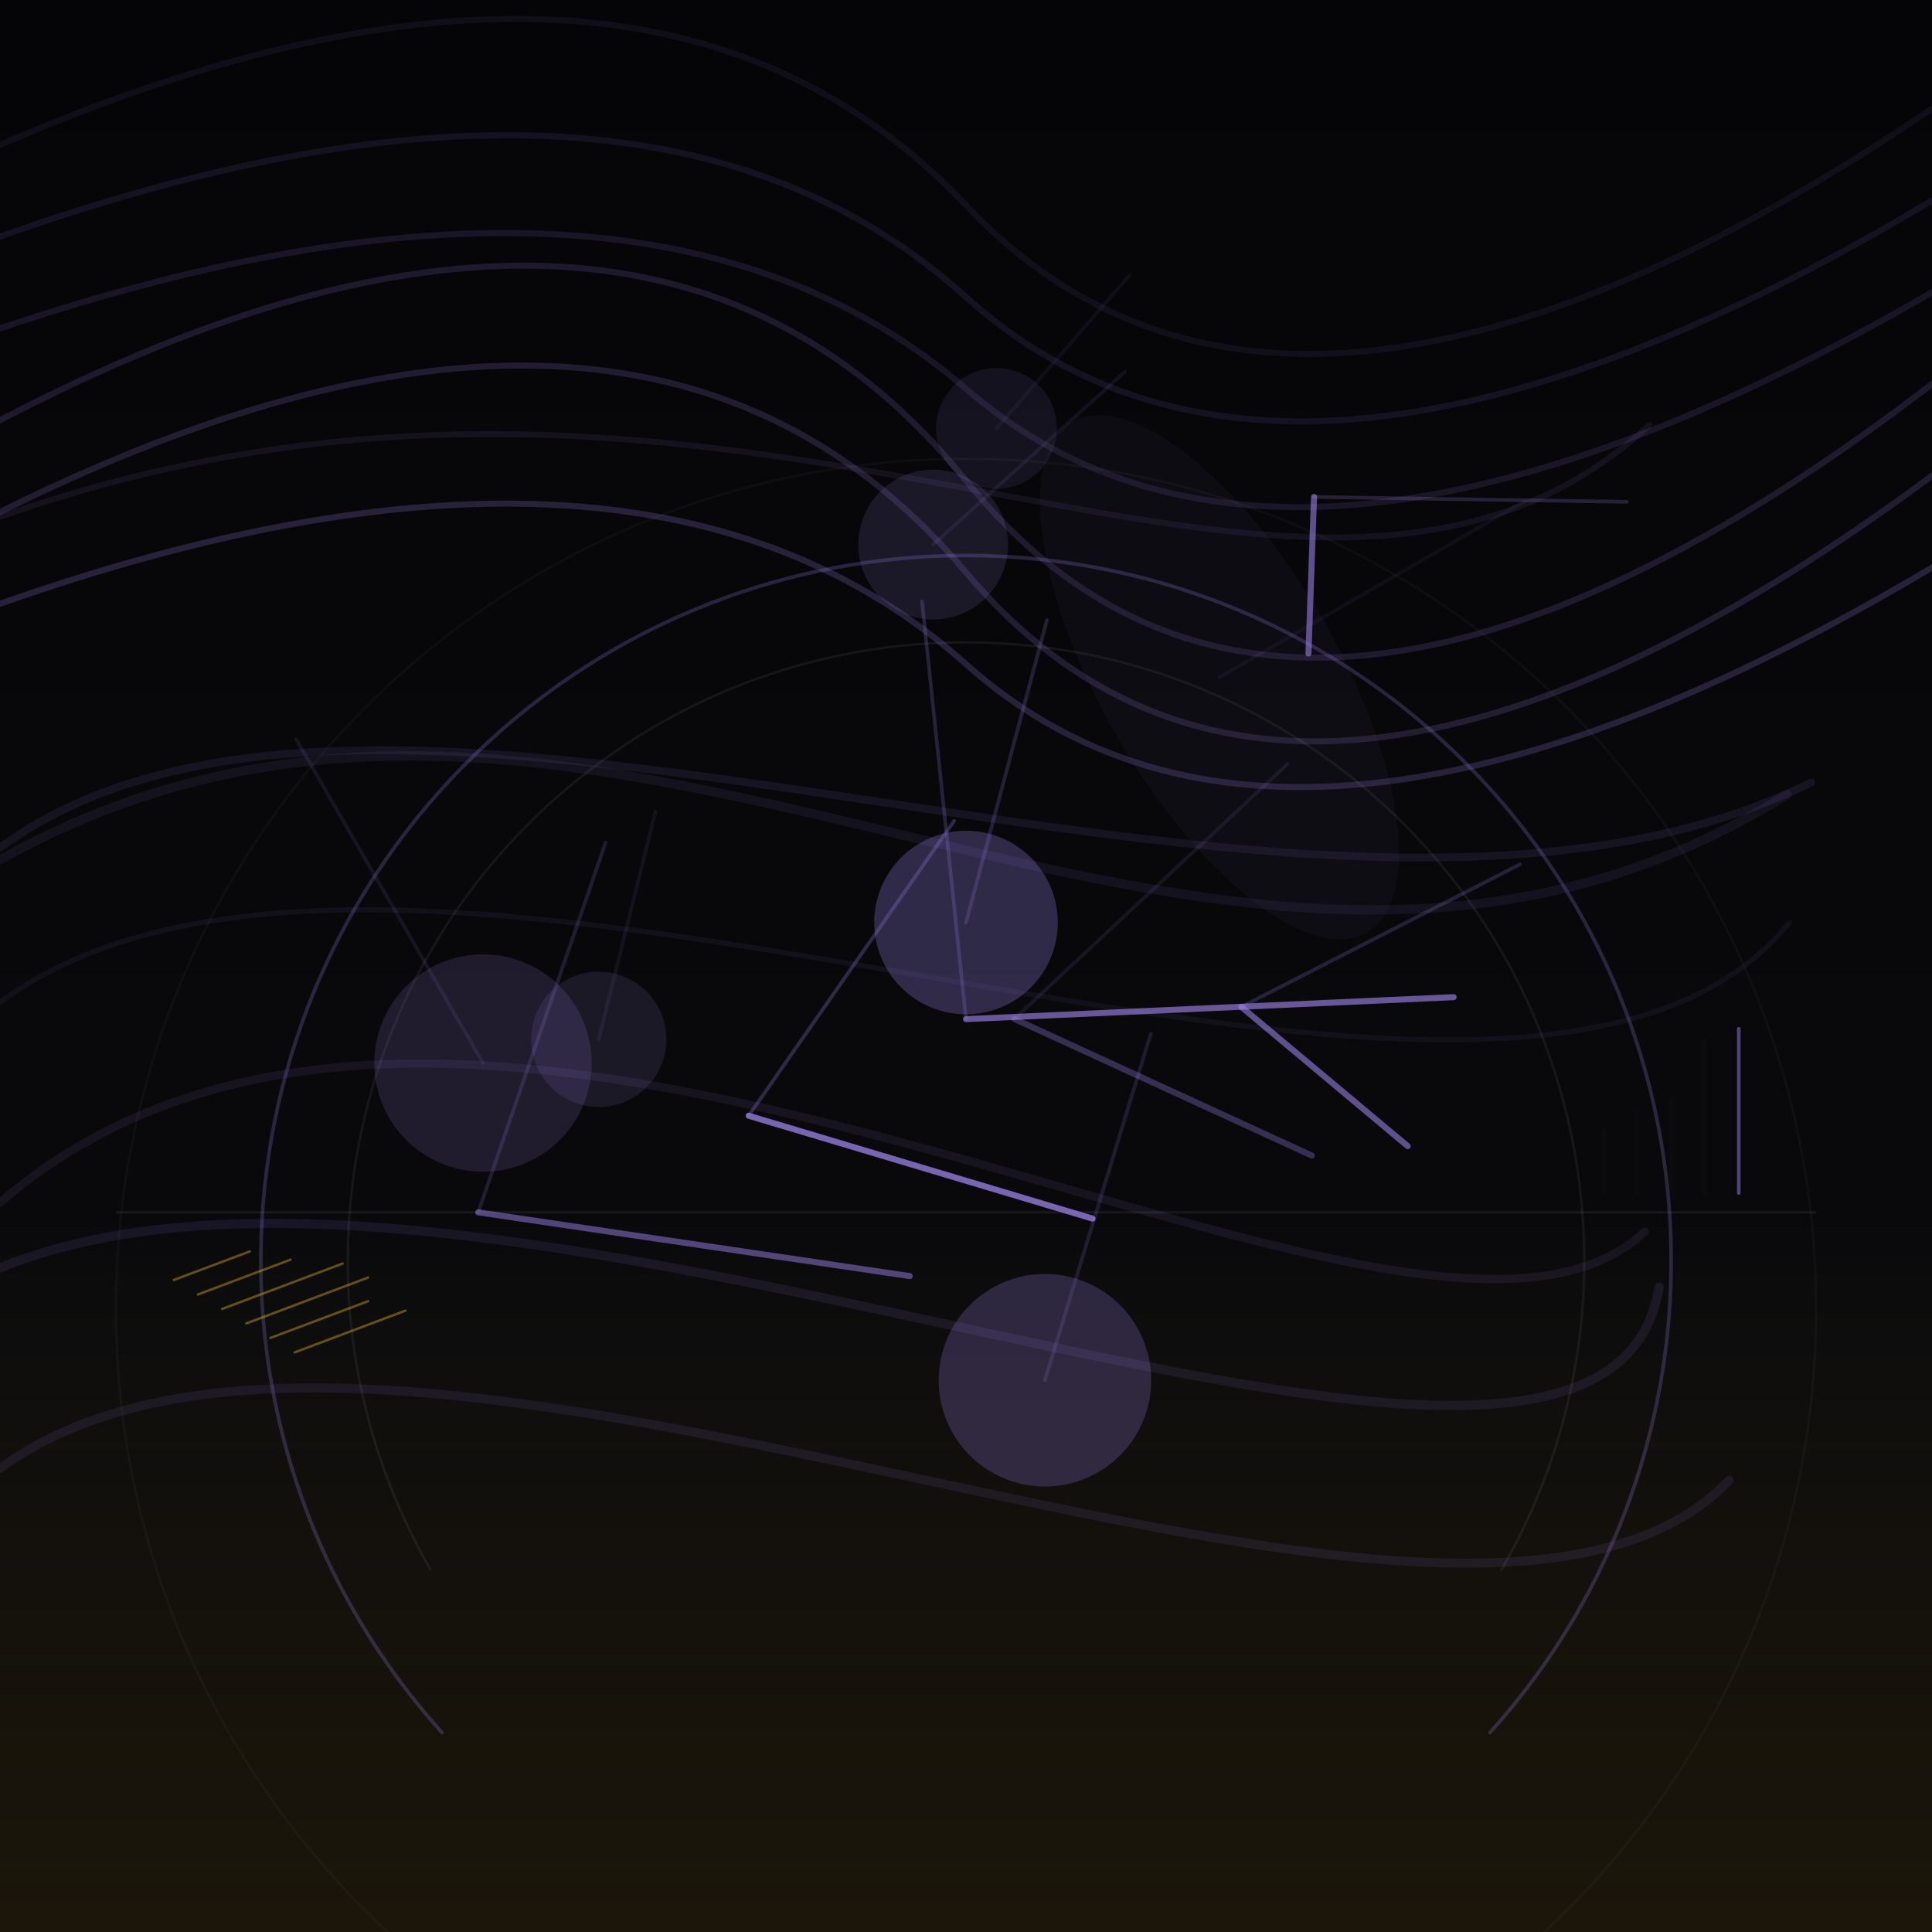
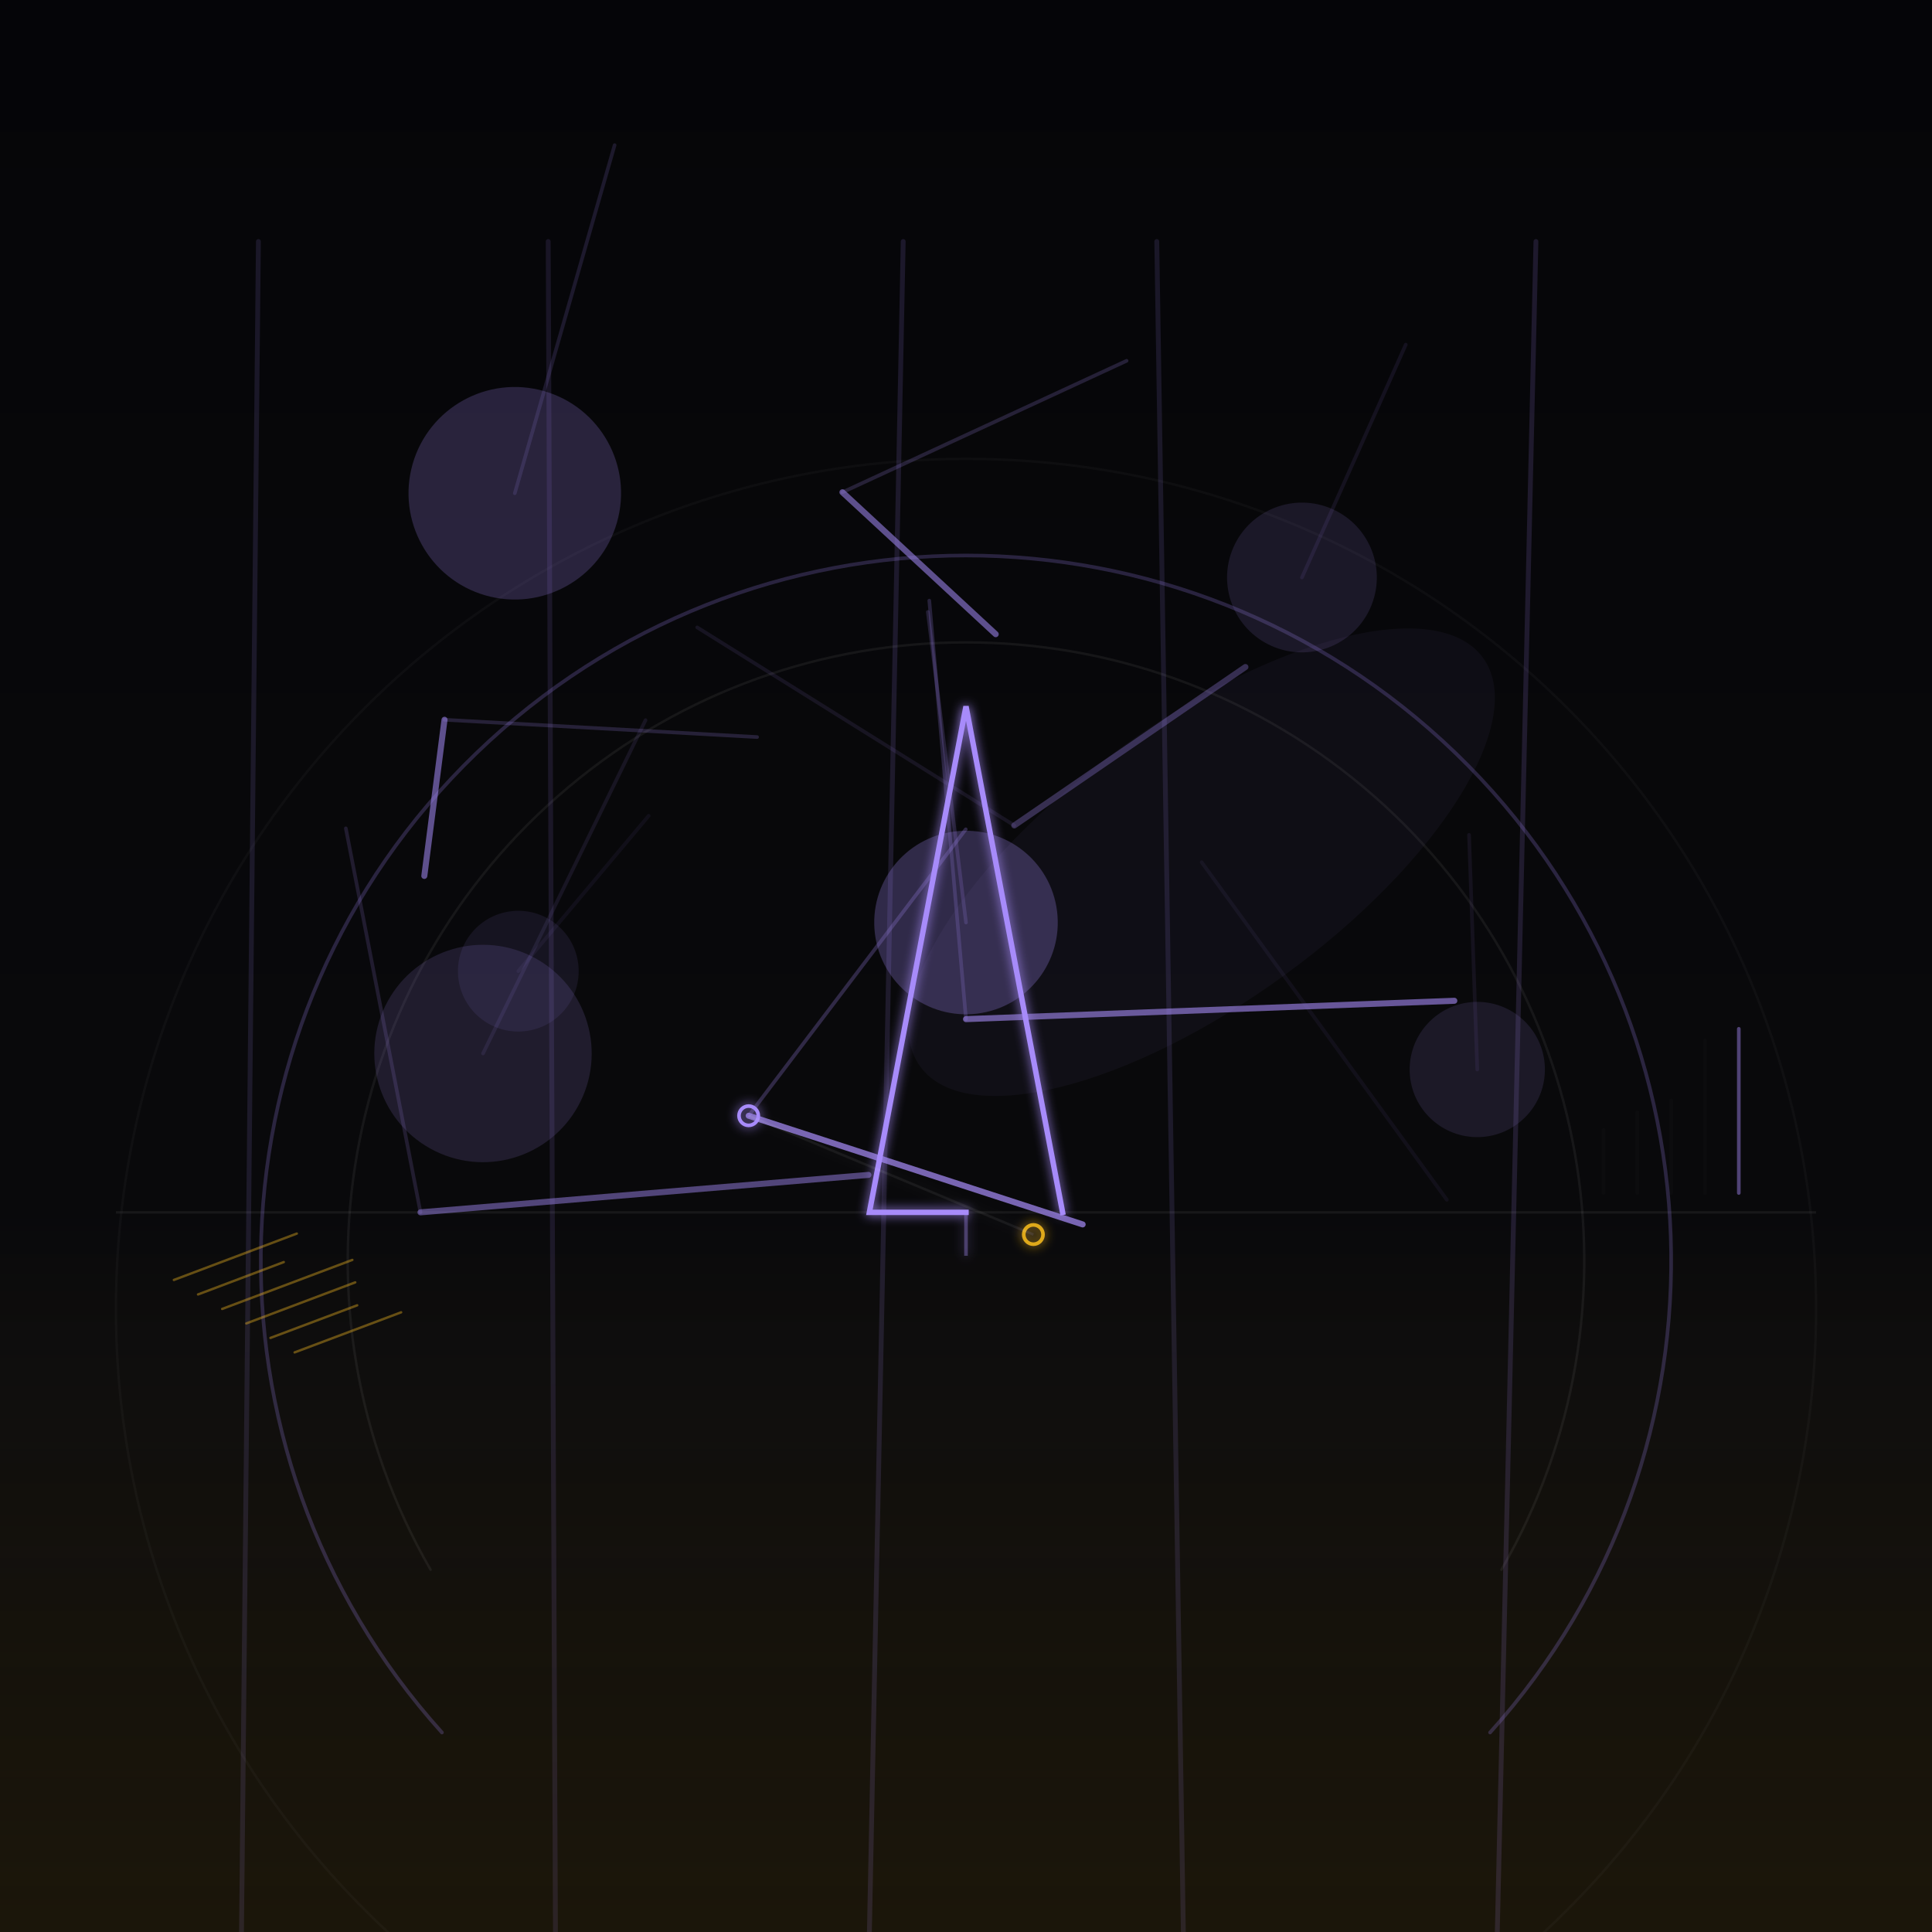
<svg xmlns="http://www.w3.org/2000/svg" viewBox="0 0 800 800" width="100%" height="100%" role="img" aria-label="Pythh Signal Art — layered abstract digital composition">
  <defs>
    <linearGradient id="void" x1="0" y1="0" x2="0" y2="1">
      <stop offset="0%" stop-color="#050508" />
      <stop offset="72%" stop-color="#0a0a0c" />
      <stop offset="100%" stop-color="#050508" />
    </linearGradient>
    <linearGradient id="floorGlow" x1="0" y1="0" x2="0" y2="1">
      <stop offset="0%" stop-color="#fbbf24" stop-opacity="0" />
      <stop offset="100%" stop-color="#fbbf24" stop-opacity="0.09" />
    </linearGradient>
    <filter id="neonBloom" x="-20%" y="-20%" width="140%" height="140%">
      <feGaussianBlur in="SourceGraphic" stdDeviation="2.2" result="blur" />
      <feMerge>
        <feMergeNode in="blur" />
        <feMergeNode in="SourceGraphic" />
      </feMerge>
    </filter>
  </defs>
  <g id="background">
    <rect width="800" height="800" fill="url(#void)" />
-     <path d="M 0 525 C 206 441 663 680 687 533" fill="none" stroke="#a78bfa" stroke-opacity="0.10" stroke-width="3.8" stroke-linecap="round" />
-     <path d="M 0 356 C 252 215 499 479 740 329" fill="none" stroke="#a78bfa" stroke-opacity="0.08" stroke-width="3.8" stroke-linecap="round" />
-     <path d="M 0 415 C 172 289 623 527 741 382" fill="none" stroke="#a78bfa" stroke-opacity="0.06" stroke-width="2.1" stroke-linecap="round" />
-     <path d="M 0 608 C 162 490 601 733 716 613" fill="none" stroke="#a78bfa" stroke-opacity="0.10" stroke-width="3.7" stroke-linecap="round" />
-     <path d="M 0 498 C 199 326 583 603 681 510" fill="none" stroke="#a78bfa" stroke-opacity="0.09" stroke-width="3.4" stroke-linecap="round" />
-     <path d="M 0 214 C 316 103 538 309 683 176" fill="none" stroke="#a78bfa" stroke-opacity="0.09" stroke-width="2.4" stroke-linecap="round" />
-     <path d="M 0 351 C 164 231 541 427 750 324" fill="none" stroke="#a78bfa" stroke-opacity="0.10" stroke-width="3.2" stroke-linecap="round" />
-     <path d="M 0 60 Q 267 -55.647 400 85 T 800 45" fill="none" stroke="#a78bfa" stroke-opacity="0.07" stroke-width="2.5" stroke-linecap="round" />
-     <path d="M 0 98 Q 267 2.941 400 123 T 800 83" fill="none" stroke="#a78bfa" stroke-opacity="0.10" stroke-width="2.5" stroke-linecap="round" />
-     <path d="M 0 136 Q 267 45.999 400 161 T 800 121" fill="none" stroke="#a78bfa" stroke-opacity="0.12" stroke-width="2.5" stroke-linecap="round" />
-     <path d="M 0 174 Q 267 34.518 400 199 T 800 159" fill="none" stroke="#a78bfa" stroke-opacity="0.15" stroke-width="2.5" stroke-linecap="round" />
-     <path d="M 0 212 Q 267 79.285 400 237 T 800 197" fill="none" stroke="#a78bfa" stroke-opacity="0.17" stroke-width="2.5" stroke-linecap="round" />
-     <path d="M 0 250 Q 267 156.039 400 275 T 800 235" fill="none" stroke="#a78bfa" stroke-opacity="0.20" stroke-width="2.5" stroke-linecap="round" />
+     <line x1="100" y1="800" x2="107" y2="100" stroke="#a78bfa" stroke-opacity="0.13" stroke-width="2" stroke-linecap="round" />
+     <line x1="230" y1="800" x2="227" y2="100" stroke="#a78bfa" stroke-opacity="0.12" stroke-width="2" stroke-linecap="round" />
+     <line x1="360" y1="800" x2="374" y2="100" stroke="#a78bfa" stroke-opacity="0.14" stroke-width="2" stroke-linecap="round" />
+     <line x1="490" y1="800" x2="479" y2="100" stroke="#a78bfa" stroke-opacity="0.13" stroke-width="2" stroke-linecap="round" />
+     <line x1="620" y1="800" x2="636" y2="100" stroke="#a78bfa" stroke-opacity="0.15" stroke-width="2" stroke-linecap="round" />
    <rect x="0" y="502" width="800" height="298" fill="url(#floorGlow)" />
    <line x1="48" y1="502" x2="752" y2="502" stroke="rgba(255,255,255,0.06)" stroke-width="1" />
    <circle cx="400" cy="542" r="352" fill="none" stroke="rgba(255,255,255,0.03)" stroke-width="1" />
  </g>
  <g id="midground">
    <path d="M 183.0 717.4 A 292 292 0 1 1 617.0 717.4" fill="none" stroke="#a78bfa" stroke-opacity="0.22" stroke-width="1.5" stroke-linecap="round" />
    <path d="M 178.3 650.0 A 256 256 0 1 1 621.7 650.0" fill="none" stroke="rgba(255,255,255,0.06)" stroke-width="1" stroke-linecap="round" />
    <line x1="720" y1="494" x2="720" y2="426.0" stroke="#a78bfa" stroke-opacity="0.45" stroke-width="1.5" stroke-linecap="round" />
    <line x1="706" y1="494" x2="706" y2="430.9" stroke="rgba(255,255,255,0.06)" stroke-opacity="0.2" stroke-width="1.5" stroke-linecap="round" />
-     <line x1="692" y1="494" x2="692" y2="455.1" stroke="rgba(255,255,255,0.06)" stroke-opacity="0.2" stroke-width="1.5" stroke-linecap="round" />
+     <line x1="692" y1="494" x2="692" y2="455.7" stroke="rgba(255,255,255,0.06)" stroke-opacity="0.2" stroke-width="1.5" stroke-linecap="round" />
    <line x1="678" y1="494" x2="678" y2="460.6" stroke="rgba(255,255,255,0.06)" stroke-opacity="0.2" stroke-width="1.5" stroke-linecap="round" />
    <line x1="664" y1="494" x2="664" y2="467.8" stroke="rgba(255,255,255,0.06)" stroke-opacity="0.2" stroke-width="1.5" stroke-linecap="round" />
-     <line x1="72" y1="530" x2="103.4" y2="518.2" stroke="#fbbf24" stroke-opacity="0.38" stroke-width="1" stroke-linecap="round" />
-     <line x1="82" y1="536" x2="120.3" y2="521.6" stroke="#fbbf24" stroke-opacity="0.38" stroke-width="1" stroke-linecap="round" />
-     <line x1="92" y1="542" x2="141.9" y2="523.2" stroke="#fbbf24" stroke-opacity="0.38" stroke-width="1" stroke-linecap="round" />
-     <line x1="102" y1="548" x2="152.4" y2="529.0" stroke="#fbbf24" stroke-opacity="0.38" stroke-width="1" stroke-linecap="round" />
-     <line x1="112" y1="554" x2="152.4" y2="538.8" stroke="#fbbf24" stroke-opacity="0.38" stroke-width="1" stroke-linecap="round" />
-     <line x1="122" y1="560" x2="167.9" y2="542.7" stroke="#fbbf24" stroke-opacity="0.38" stroke-width="1" stroke-linecap="round" />
+     <line x1="72" y1="530" x2="122.9" y2="510.8" stroke="#fbbf24" stroke-opacity="0.38" stroke-width="1" stroke-linecap="round" />
+     <line x1="82" y1="536" x2="117.5" y2="522.6" stroke="#fbbf24" stroke-opacity="0.38" stroke-width="1" stroke-linecap="round" />
+     <line x1="92" y1="542" x2="145.9" y2="521.7" stroke="#fbbf24" stroke-opacity="0.38" stroke-width="1" stroke-linecap="round" />
+     <line x1="102" y1="548" x2="147.1" y2="531.0" stroke="#fbbf24" stroke-opacity="0.38" stroke-width="1" stroke-linecap="round" />
+     <line x1="112" y1="554" x2="147.9" y2="540.5" stroke="#fbbf24" stroke-opacity="0.38" stroke-width="1" stroke-linecap="round" />
+     <line x1="122" y1="560" x2="166.1" y2="543.4" stroke="#fbbf24" stroke-opacity="0.38" stroke-width="1" stroke-linecap="round" />
  </g>
  <g id="signal-layers" opacity="0.92">
-     <line x1="504.977" y1="280.43" x2="631.8" y2="207.2" stroke="#a78bfa" stroke-opacity="0.06" stroke-width="1.5" stroke-linecap="round" />
-     <ellipse cx="504.977" cy="280.43" rx="122" ry="49" fill="#a78bfa" opacity="0.04" transform="rotate(60 504.9767 280.4301)" />
-     <line x1="200" y1="440.185" x2="122.6" y2="306.1" stroke="#a78bfa" stroke-opacity="0.11" stroke-width="1.5" stroke-linecap="round" />
-     <circle cx="200" cy="440.185" r="45" fill="#a78bfa" opacity="0.16" transform="rotate(-30 200 440.1853)" />
-     <line x1="420" y1="421.904" x2="533.2" y2="316.3" stroke="#a78bfa" stroke-opacity="0.11" stroke-width="1.5" stroke-linecap="round" />
-     <line x1="420" y1="421.904" x2="543.2" y2="478.5" stroke="#a78bfa" stroke-opacity="0.32" stroke-width="2.5" stroke-linecap="round" />
-     <line x1="198.01" y1="502" x2="250.8" y2="348.8" stroke="#a78bfa" stroke-opacity="0.17" stroke-width="1.5" stroke-linecap="round" />
-     <line x1="198.01" y1="502" x2="376.7" y2="528.4" stroke="#a78bfa" stroke-opacity="0.50" stroke-width="2.5" stroke-linecap="round" />
-     <line x1="400" y1="422" x2="381.8" y2="249.0" stroke="#a78bfa" stroke-opacity="0.22" stroke-width="1.5" stroke-linecap="round" />
-     <line x1="400" y1="422" x2="601.9" y2="412.9" stroke="#a78bfa" stroke-opacity="0.64" stroke-width="2.5" stroke-linecap="round" />
-     <line x1="432.684" y1="571.53" x2="476.5" y2="428.1" stroke="#a78bfa" stroke-opacity="0.16" stroke-width="1.5" stroke-linecap="round" />
-     <circle cx="432.684" cy="571.53" r="44" fill="#a78bfa" opacity="0.23" transform="rotate(17 432.684 571.5299)" />
-     <line x1="386.4" y1="225.481" x2="465.8" y2="154.0" stroke="#a78bfa" stroke-opacity="0.10" stroke-width="1.5" stroke-linecap="round" />
-     <circle cx="386.4" cy="225.481" r="31" fill="#a78bfa" opacity="0.14" transform="rotate(48 386.3996 225.4812)" />
-     <line x1="247.921" y1="430.371" x2="271.4" y2="336.1" stroke="#a78bfa" stroke-opacity="0.09" stroke-width="1.5" stroke-linecap="round" />
-     <circle cx="247.921" cy="430.371" r="28" fill="#a78bfa" opacity="0.13" transform="rotate(14 247.9211 430.3712)" />
-     <line x1="412.616" y1="177.401" x2="467.7" y2="114.0" stroke="#a78bfa" stroke-opacity="0.07" stroke-width="1.5" stroke-linecap="round" />
-     <circle cx="412.616" cy="177.401" r="25" fill="#a78bfa" opacity="0.10" transform="rotate(41 412.6162 177.401)" />
-     <line x1="544.11" y1="205.775" x2="673.7" y2="207.8" stroke="#a78bfa" stroke-opacity="0.21" stroke-width="1.5" stroke-linecap="round" />
-     <line x1="544.11" y1="205.775" x2="541.8" y2="270.6" stroke="#a78bfa" stroke-opacity="0.59" stroke-width="2.5" stroke-linecap="round" />
-     <line x1="514.015" y1="416.938" x2="629.4" y2="357.9" stroke="#a78bfa" stroke-opacity="0.21" stroke-width="1.5" stroke-linecap="round" />
-     <line x1="514.015" y1="416.938" x2="582.9" y2="474.6" stroke="#a78bfa" stroke-opacity="0.59" stroke-width="2.5" stroke-linecap="round" />
-     <line x1="310" y1="462" x2="395.1" y2="339.9" stroke="#a78bfa" stroke-opacity="0.27" stroke-width="1.5" stroke-linecap="round" />
-     <line x1="310" y1="462" x2="452.4" y2="504.6" stroke="#a78bfa" stroke-opacity="0.76" stroke-width="2.5" stroke-linecap="round" />
-     <line x1="400" y1="382" x2="433.5" y2="256.8" stroke="#a78bfa" stroke-opacity="0.20" stroke-width="1.5" stroke-linecap="round" />
-     <circle cx="400" cy="382" r="38" fill="#a78bfa" opacity="0.28" transform="rotate(15 400 382)" />
+     <line x1="497.576" y1="357.023" x2="599.1" y2="496.8" stroke="#a78bfa" stroke-opacity="0.07" stroke-width="1.5" stroke-linecap="round" />
+     <ellipse cx="497.576" cy="357.023" rx="144" ry="58" fill="#a78bfa" opacity="0.05" transform="rotate(144 497.576 357.0227)" />
+     <line x1="200" y1="436.232" x2="267.3" y2="298.2" stroke="#a78bfa" stroke-opacity="0.11" stroke-width="1.5" stroke-linecap="round" />
+     <circle cx="200" cy="436.232" r="45" fill="#a78bfa" opacity="0.16" transform="rotate(26 200 436.2319)" />
+     <line x1="420" y1="341.796" x2="288.7" y2="259.8" stroke="#a78bfa" stroke-opacity="0.11" stroke-width="1.5" stroke-linecap="round" />
+     <line x1="420" y1="341.796" x2="515.7" y2="276.2" stroke="#a78bfa" stroke-opacity="0.32" stroke-width="2.5" stroke-linecap="round" />
+     <line x1="174.116" y1="502" x2="143.2" y2="343.0" stroke="#a78bfa" stroke-opacity="0.17" stroke-width="1.5" stroke-linecap="round" />
+     <line x1="174.116" y1="502" x2="359.6" y2="486.5" stroke="#a78bfa" stroke-opacity="0.50" stroke-width="2.5" stroke-linecap="round" />
+     <line x1="400" y1="422" x2="384.8" y2="248.7" stroke="#a78bfa" stroke-opacity="0.22" stroke-width="1.5" stroke-linecap="round" />
+     <line x1="400" y1="422" x2="602.2" y2="414.4" stroke="#a78bfa" stroke-opacity="0.64" stroke-width="2.5" stroke-linecap="round" />
+     <line x1="213.163" y1="204.248" x2="254.5" y2="60.1" stroke="#a78bfa" stroke-opacity="0.16" stroke-width="1.5" stroke-linecap="round" />
+     <circle cx="213.163" cy="204.248" r="44" fill="#a78bfa" opacity="0.23" transform="rotate(16 213.163 204.2478)" />
+     <line x1="539.106" y1="239.127" x2="582.1" y2="142.7" stroke="#a78bfa" stroke-opacity="0.10" stroke-width="1.5" stroke-linecap="round" />
+     <circle cx="539.106" cy="239.127" r="31" fill="#a78bfa" opacity="0.14" transform="rotate(24 539.1057 239.127)" />
+     <line x1="611.709" y1="442.858" x2="608.3" y2="345.7" stroke="#a78bfa" stroke-opacity="0.09" stroke-width="1.5" stroke-linecap="round" />
+     <circle cx="611.709" cy="442.858" r="28" fill="#a78bfa" opacity="0.13" transform="rotate(-2 611.7088 442.8578)" />
+     <line x1="214.622" y1="402.144" x2="268.6" y2="337.8" stroke="#a78bfa" stroke-opacity="0.07" stroke-width="1.5" stroke-linecap="round" />
+     <circle cx="214.622" cy="402.144" r="25" fill="#a78bfa" opacity="0.10" transform="rotate(40 214.6222 402.144)" />
+     <line x1="184.062" y1="298.038" x2="313.5" y2="305.2" stroke="#a78bfa" stroke-opacity="0.21" stroke-width="1.5" stroke-linecap="round" />
+     <line x1="184.062" y1="298.038" x2="175.7" y2="362.7" stroke="#a78bfa" stroke-opacity="0.59" stroke-width="2.5" stroke-linecap="round" />
+     <line x1="348.834" y1="203.833" x2="466.5" y2="149.4" stroke="#a78bfa" stroke-opacity="0.21" stroke-width="1.5" stroke-linecap="round" />
+     <line x1="348.834" y1="203.833" x2="412.3" y2="262.6" stroke="#a78bfa" stroke-opacity="0.59" stroke-width="2.5" stroke-linecap="round" />
+     <line x1="310" y1="462" x2="399.9" y2="343.4" stroke="#a78bfa" stroke-opacity="0.27" stroke-width="1.5" stroke-linecap="round" />
+     <line x1="310" y1="462" x2="448.3" y2="507.0" stroke="#a78bfa" stroke-opacity="0.76" stroke-width="2.5" stroke-linecap="round" />
+     <line x1="400" y1="382" x2="384.2" y2="253.4" stroke="#a78bfa" stroke-opacity="0.20" stroke-width="1.5" stroke-linecap="round" />
+     <circle cx="400" cy="382" r="38" fill="#a78bfa" opacity="0.28" transform="rotate(-7 400 382)" />
  </g>
  <g id="foreground" filter="url(#neonBloom)">
- </g>
+     <polyline points="400.0,502 360.0,502 400.0,292.5 440.0,502" fill="none" stroke="#a78bfa" stroke-width="2.25" stroke-linejoin="miter" stroke-linecap="square" />
+     <line x1="400.0" y1="502" x2="400.0" y2="520.0" stroke="#a78bfa" stroke-opacity="0.35" stroke-width="1.5" />
+     <circle cx="310.0" cy="462.0" r="4" fill="none" stroke="#a78bfa" stroke-width="1.5" />
+     <circle cx="427.9" cy="511.2" r="4" fill="none" stroke="#fbbf24" stroke-width="1.5" stroke-opacity="0.85" />
+     <line x1="310.0" y1="462.0" x2="427.9" y2="511.2" stroke="rgba(255,255,255,0.06)" stroke-width="1" />
+   </g>
</svg>
